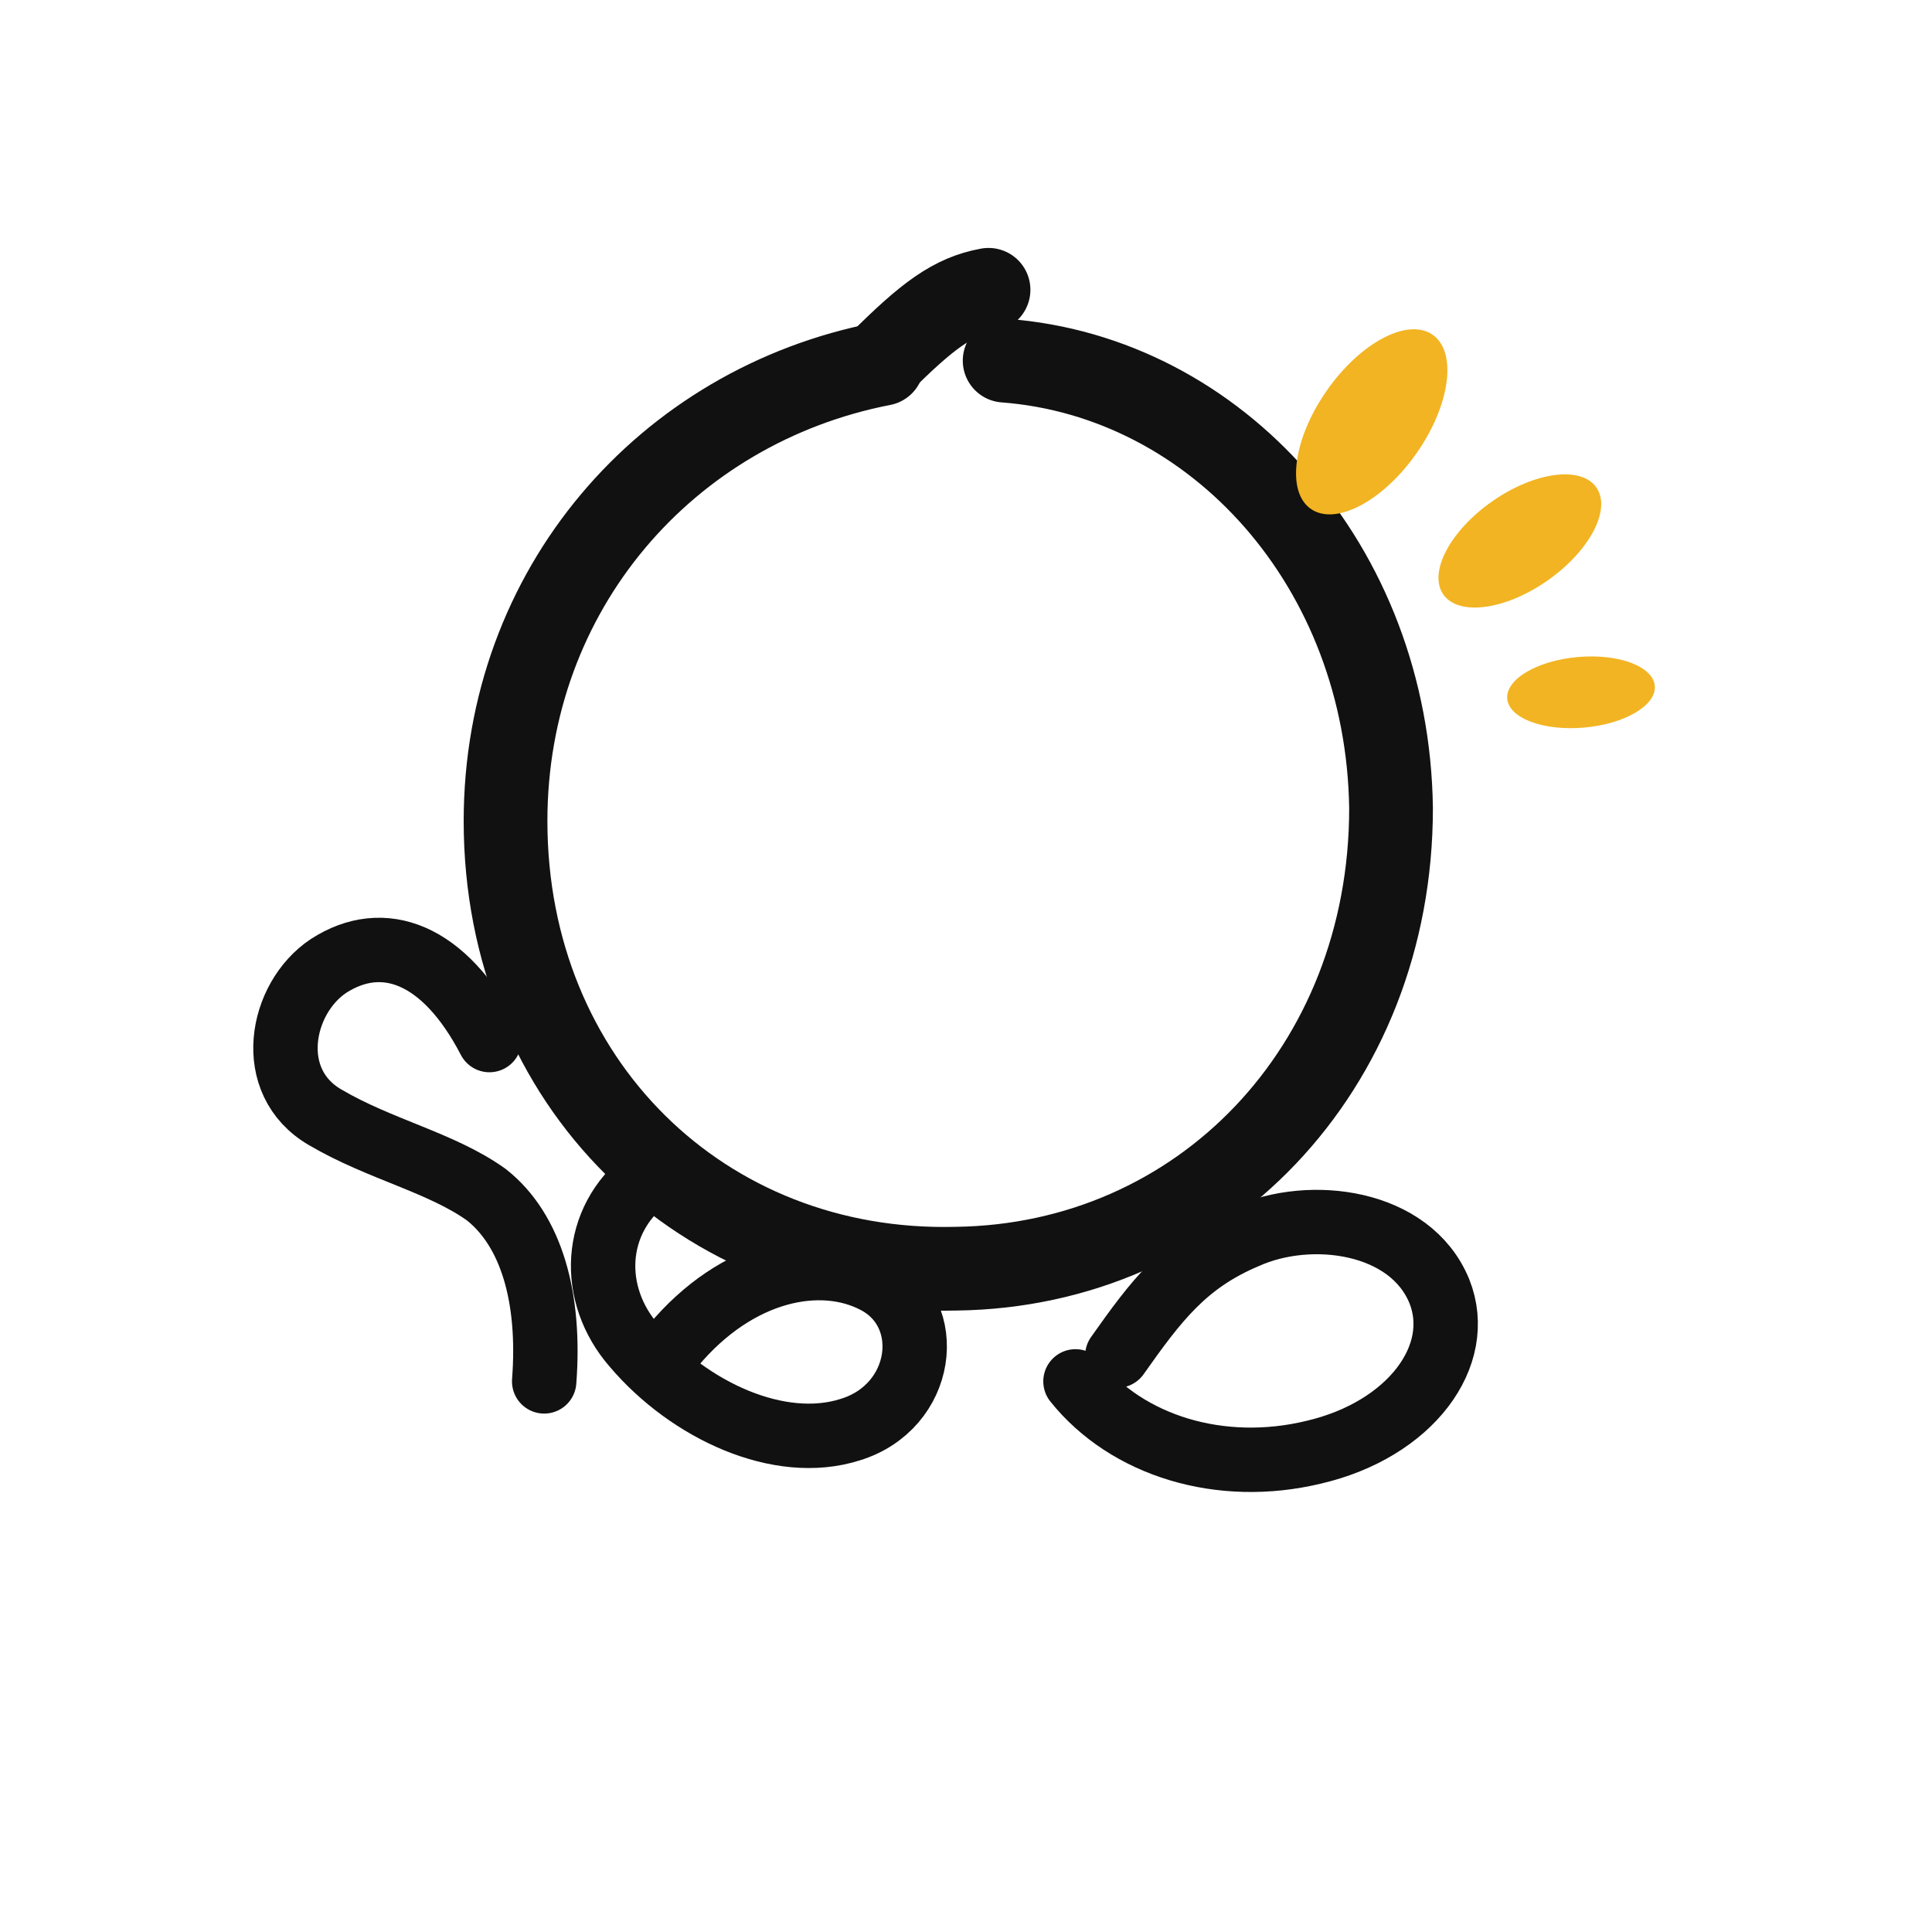
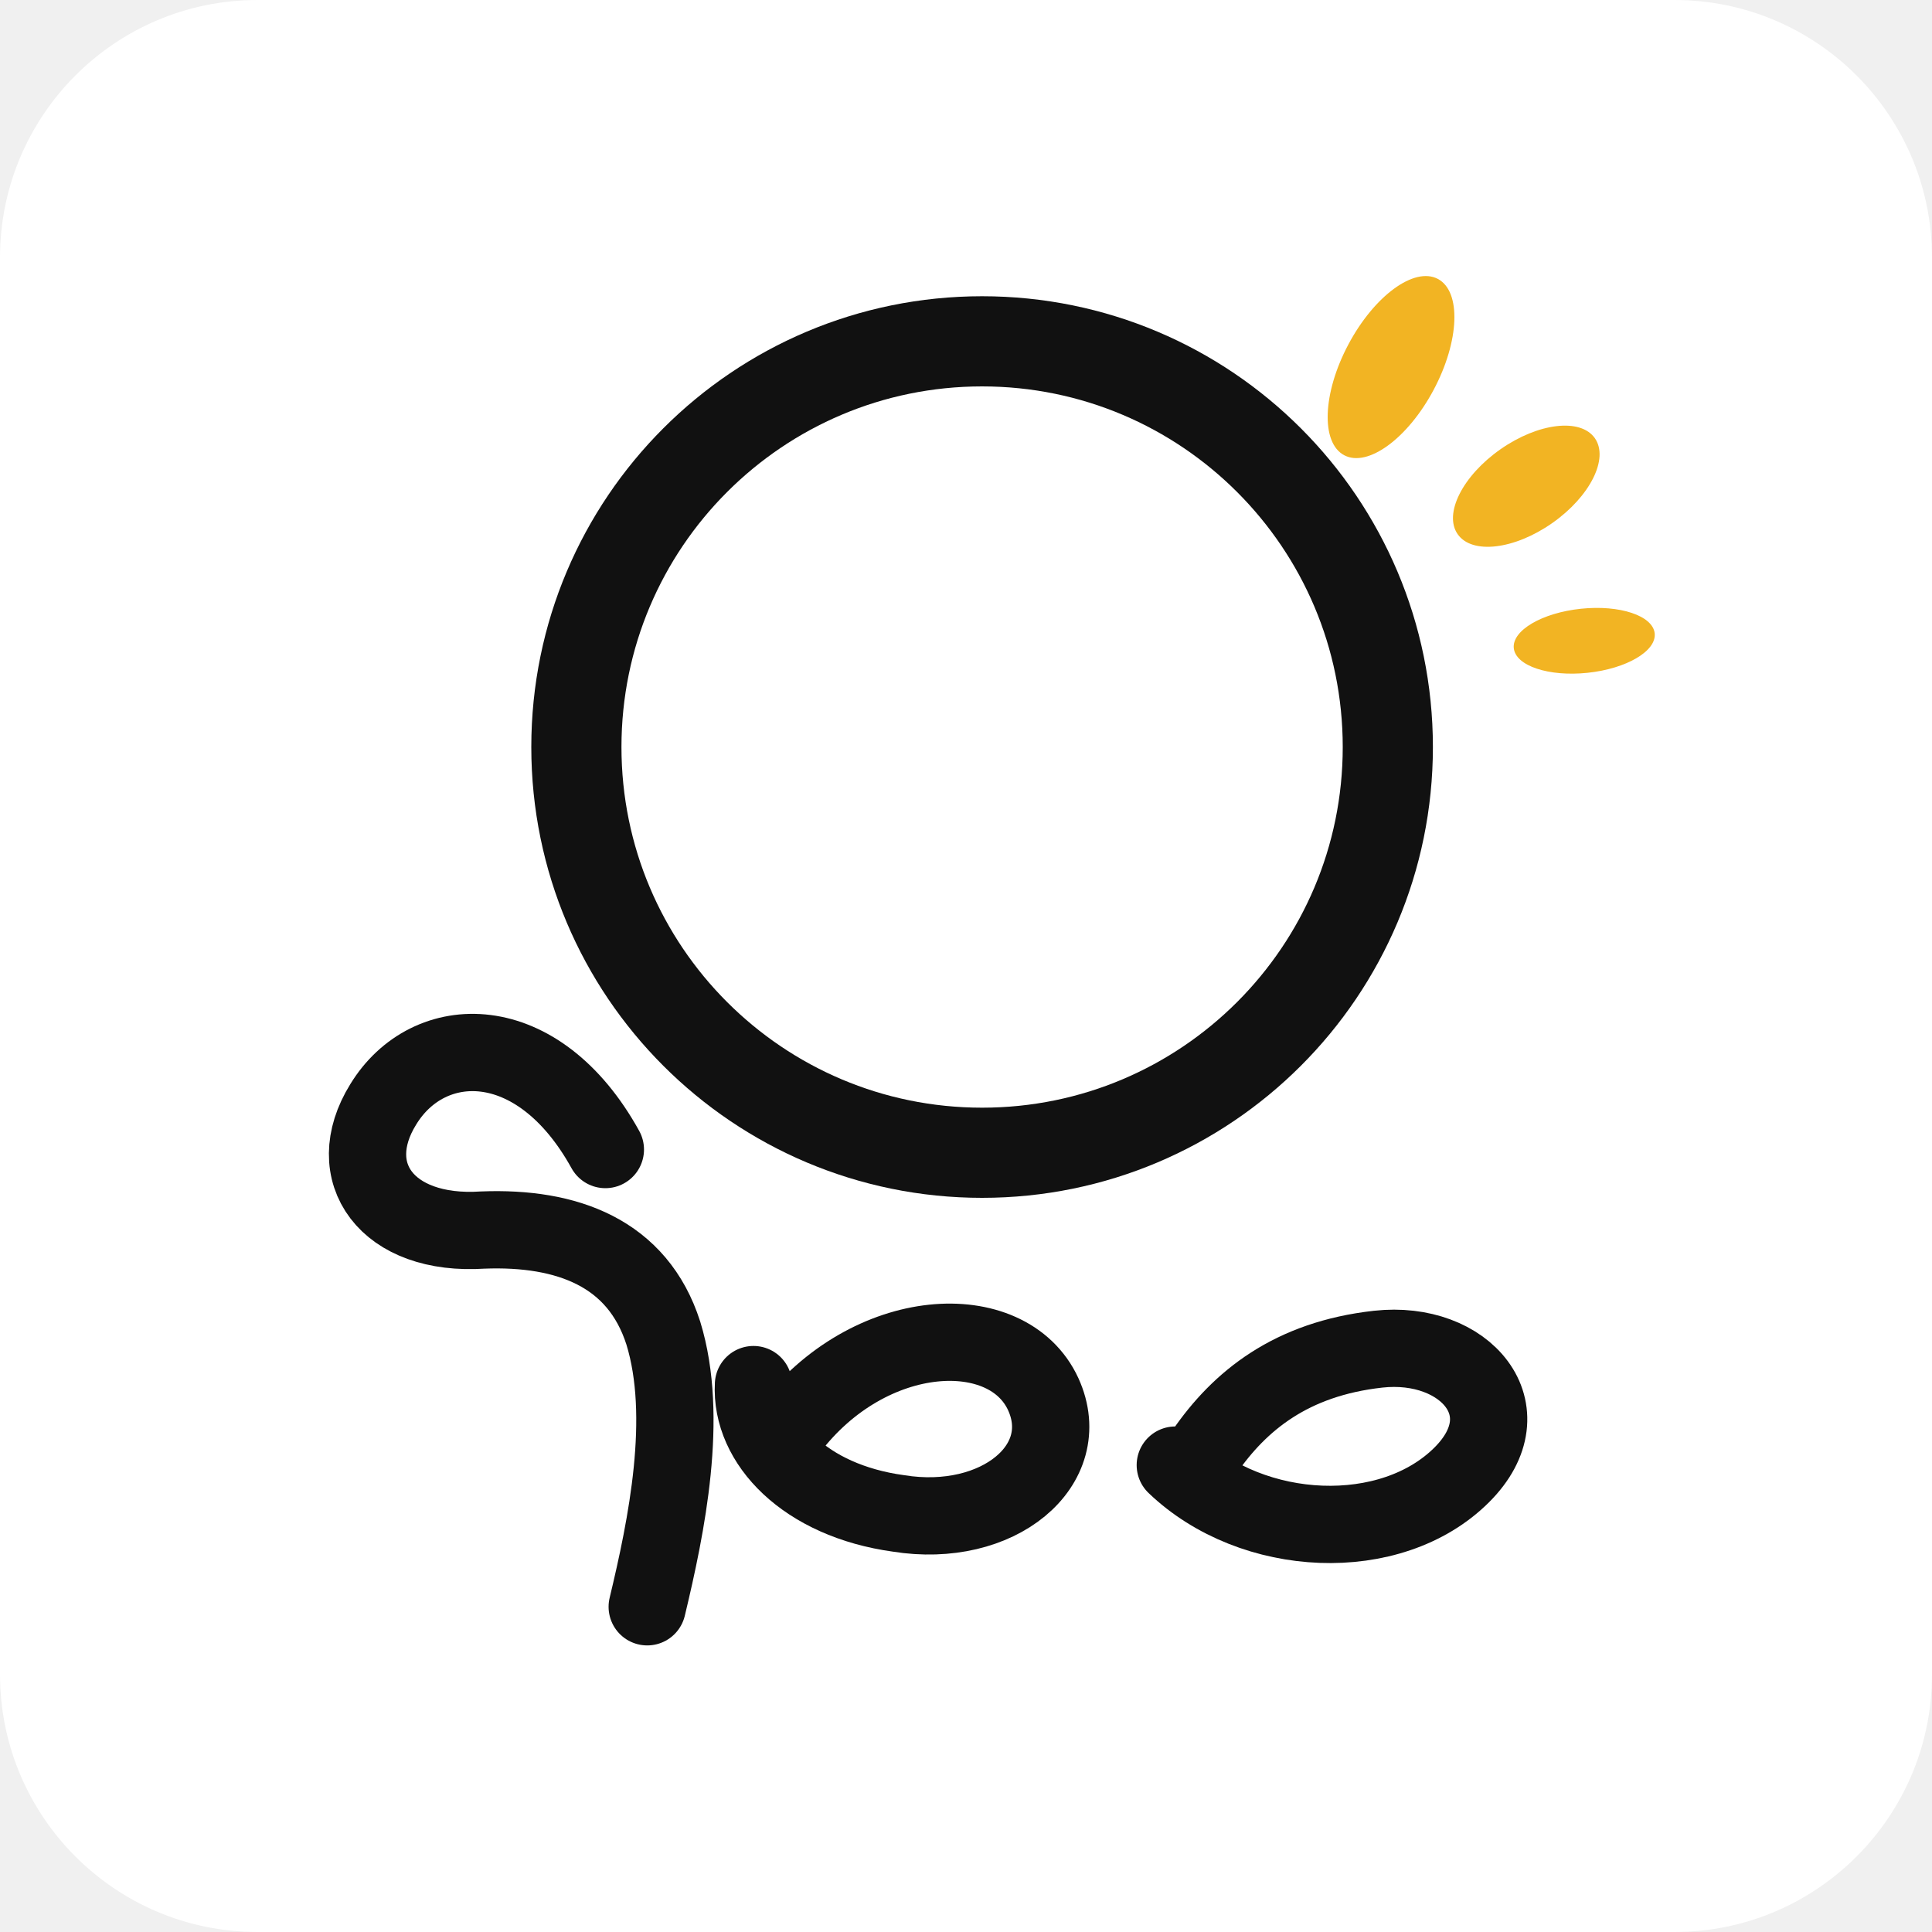
<svg xmlns="http://www.w3.org/2000/svg" width="600" height="600" viewBox="0 0 600 600">
-   <rect width="600" height="600" fill="white" />
-   <path d="M312 112            C378 117 431 176 432 251            C432 332 373 393 297 394            C218 396 157 336 157 255            C157 183 207 126 274 113" fill="none" stroke="#111" stroke-width="26" stroke-linecap="round" stroke-linejoin="round" />
-   <path d="M273 113            C288 98 296 92 307 90" fill="none" stroke="#111" stroke-width="26" stroke-linecap="round" stroke-linejoin="round" />
-   <path d="M152 323 C138 296 119 289 102 300 C87 310 82 336 101 347 C118 357 137 361 151 371 C165 382 171 403 169 429" fill="none" stroke="#111" stroke-width="20" stroke-linecap="round" stroke-linejoin="round" />
-   <path d="M209 418 C229 394 255 389 272 398 C291 408 287 437 264 444 C242 451 214 438 197 418 C183 402 184 379 201 366" fill="none" stroke="#111" stroke-width="20" stroke-linecap="round" stroke-linejoin="round" />
-   <path d="M334 429 C350 449 379 458 408 451 C438 444 455 421 447 401 C438 379 407 375 387 384 C368 392 359 404 347 421" fill="none" stroke="#111" stroke-width="20" stroke-linecap="round" stroke-linejoin="round" />
-   <ellipse cx="426" cy="131" rx="17" ry="33" transform="rotate(35 426 131)" fill="#f2b423" />
-   <ellipse cx="472" cy="168" rx="15" ry="29" transform="rotate(55 472 168)" fill="#f2b423" />
-   <ellipse cx="491" cy="215" rx="11" ry="23" transform="rotate(85 491 215)" fill="#f2b423" />
+   <rect width="600" height="600" rx="80" fill="#fff" />
+   <circle cx="305" cy="232" r="126" fill="none" stroke="#111" stroke-width="28" />
+   <path d="M188 357 C167 319 133 320 119 343 C106 364 120 384 150 382 C176 381 198 389 206 414 C214 440 207 474 201 499" fill="none" stroke="#111" stroke-width="24" stroke-linecap="round" />
+   <path d="M245 444 C270 411 313 409 324 433 C334 455 310 475 279 470 C250 466 233 448 234 430" fill="none" stroke="#111" stroke-width="24" stroke-linecap="round" />
+   <path d="M365 455 C389 478 432 480 454 458 C474 438 455 416 428 419 C401 422 385 435 374 451" fill="none" stroke="#111" stroke-width="24" stroke-linecap="round" />
+   <ellipse cx="432" cy="114" rx="15" ry="31" transform="rotate(28 432 114)" fill="#f2b423" />
+   <ellipse cx="474" cy="151" rx="14" ry="26" transform="rotate(55 474 151)" fill="#f2b423" />
+   <ellipse cx="492" cy="199" rx="10" ry="22" transform="rotate(84 492 199)" fill="#f2b423" />
</svg>
